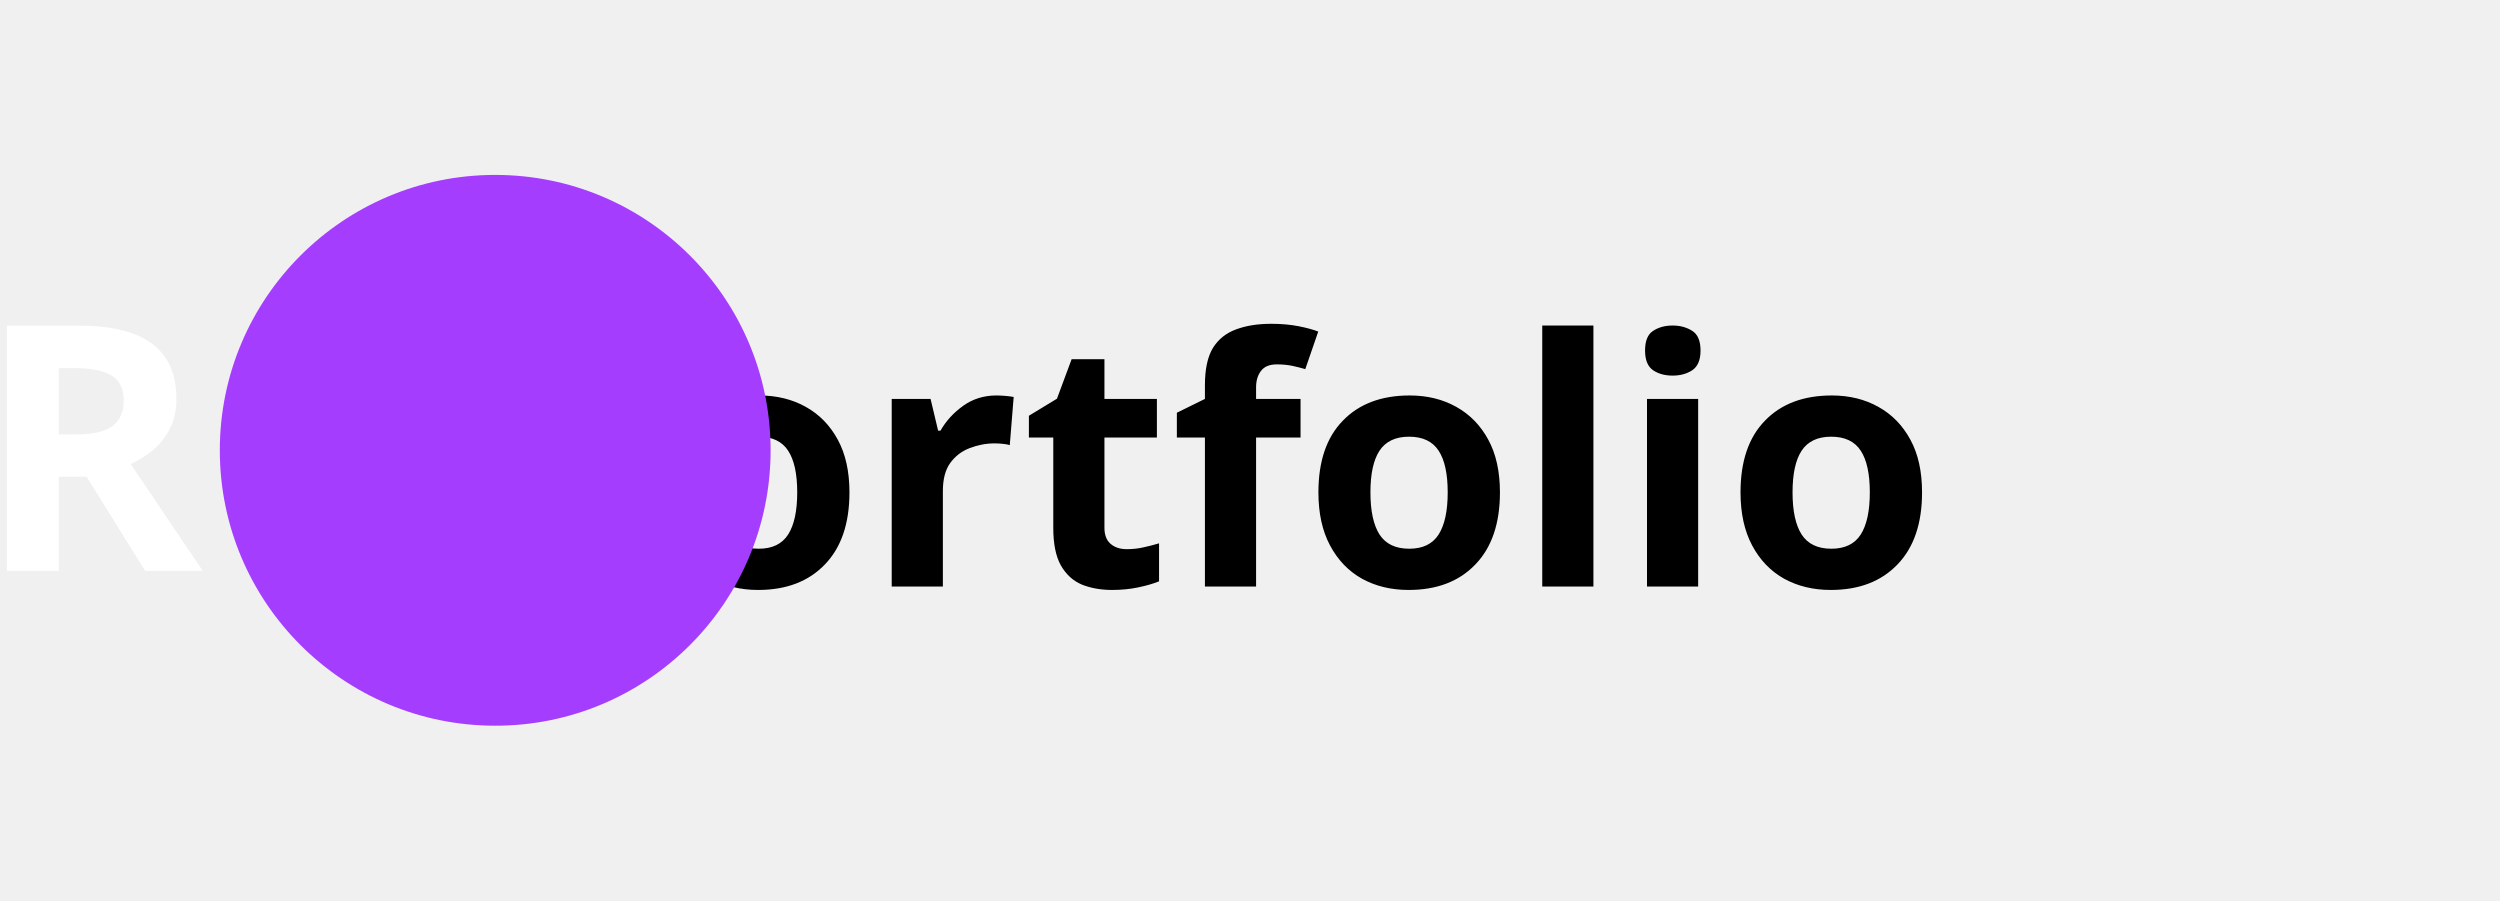
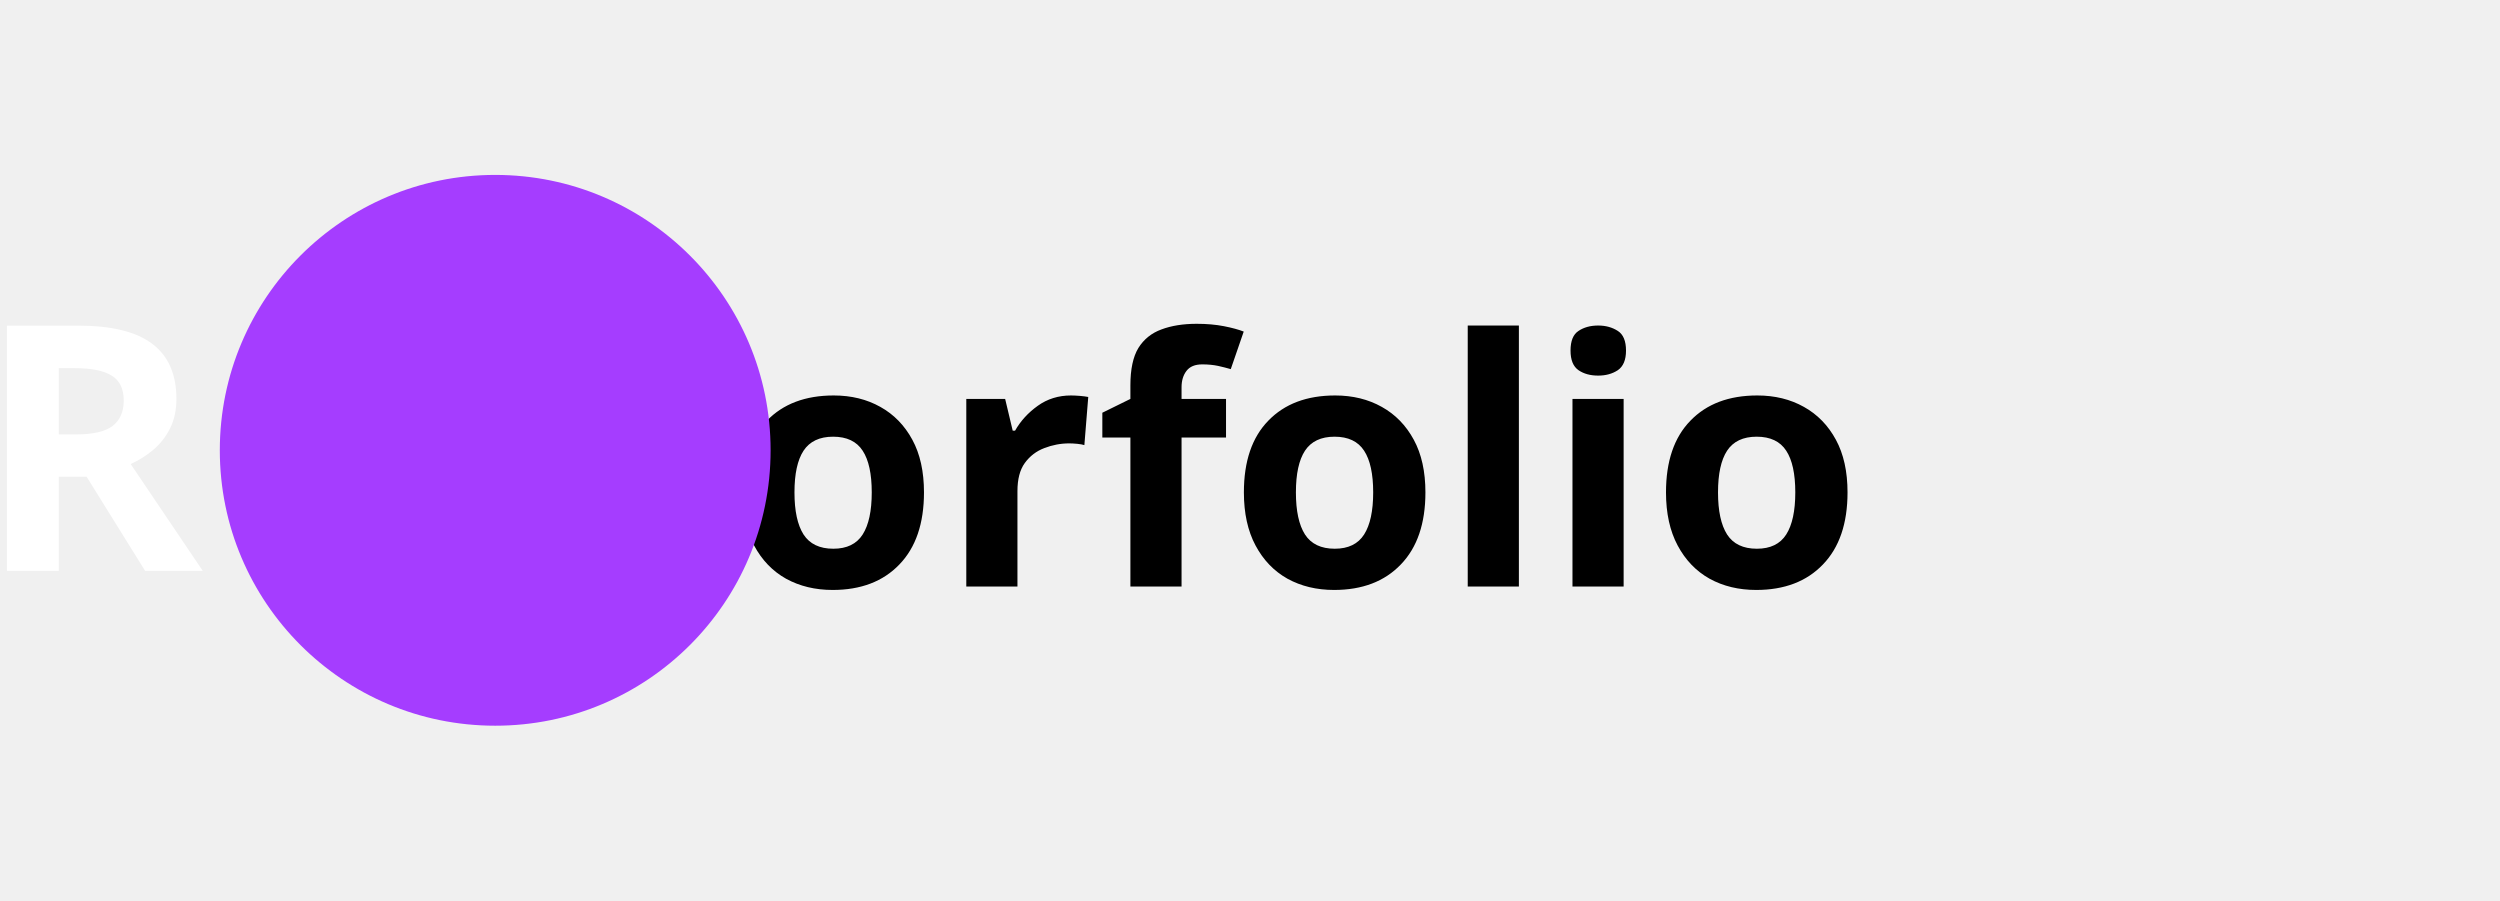
<svg xmlns="http://www.w3.org/2000/svg" width="180.964mm" height="65.191mm" viewBox="0 0 180.964 65.191" version="1.1" id="svg5">
  <defs id="defs2" />
  <g id="layer1" transform="translate(-18.61689,-78.74904)">
    <g id="g1375">
      <g id="g2551">
        <rect style="fill:none;fill-opacity:1;stroke:none;stroke-width:1.169;-inkscape-stroke:none;paint-order:stroke fill markers;stop-color:#000000" id="rect1368" width="180.963" height="65.191" x="18.617" y="78.749" />
        <text xml:space="preserve" style="font-size:24.861px;line-height:normal;font-family:'Blue Highway Linocut';-inkscape-font-specification:'Blue Highway Linocut, Normal';text-align:center;text-decoration-color:#000000;text-anchor:middle;fill:#000000;stroke-width:1.169;-inkscape-stroke:none;paint-order:stroke fill markers;stop-color:#000000" x="133.637" y="121.202" id="text63">
-           <tspan id="tspan61" style="font-style:normal;font-variant:normal;font-weight:bold;font-stretch:normal;font-size:24.861px;font-family:Poppins;-inkscape-font-specification:'Poppins, Bold';font-variant-ligatures:normal;font-variant-caps:normal;font-variant-numeric:normal;font-variant-east-asian:normal;stroke-width:1.169" x="133.637" y="121.202">Portfolio</tspan>
+           <tspan id="tspan61" style="font-style:normal;font-variant:normal;font-weight:bold;font-stretch:normal;font-size:24.861px;font-family:Poppins;-inkscape-font-specification:'Poppins, Bold';font-variant-ligatures:normal;font-variant-caps:normal;font-variant-numeric:normal;font-variant-east-asian:normal;stroke-width:1.169" x="133.637" y="121.202">Porfolio</tspan>
        </text>
        <circle style="fill:#a53dff;fill-opacity:1;stroke:none;stroke-width:1.169;-inkscape-stroke:none;paint-order:stroke fill markers;stop-color:#000000" id="path325" cx="54.463" cy="111.345" r="19.935" />
        <text xml:space="preserve" style="font-style:normal;font-variant:normal;font-weight:900;font-stretch:normal;font-size:24.861px;line-height:normal;font-family:Poppins;-inkscape-font-specification:'Poppins, Heavy';font-variant-ligatures:normal;font-variant-caps:normal;font-variant-numeric:normal;font-variant-east-asian:normal;text-align:center;text-decoration-color:#000000;text-anchor:middle;fill:#ffffff;stroke:none;stroke-width:1.169;-inkscape-stroke:none;paint-order:stroke fill markers;stop-color:#000000" x="54.177" y="120.071" id="text433">
          <tspan id="tspan431" style="font-style:normal;font-variant:normal;font-weight:bold;font-stretch:normal;font-size:24.861px;font-family:Poppins;-inkscape-font-specification:'Poppins, Bold';font-variant-ligatures:normal;font-variant-caps:normal;font-variant-numeric:normal;font-variant-east-asian:normal;fill:#ffffff;stroke-width:1.169" x="54.177" y="120.071">R</tspan>
        </text>
      </g>
    </g>
  </g>
</svg>
